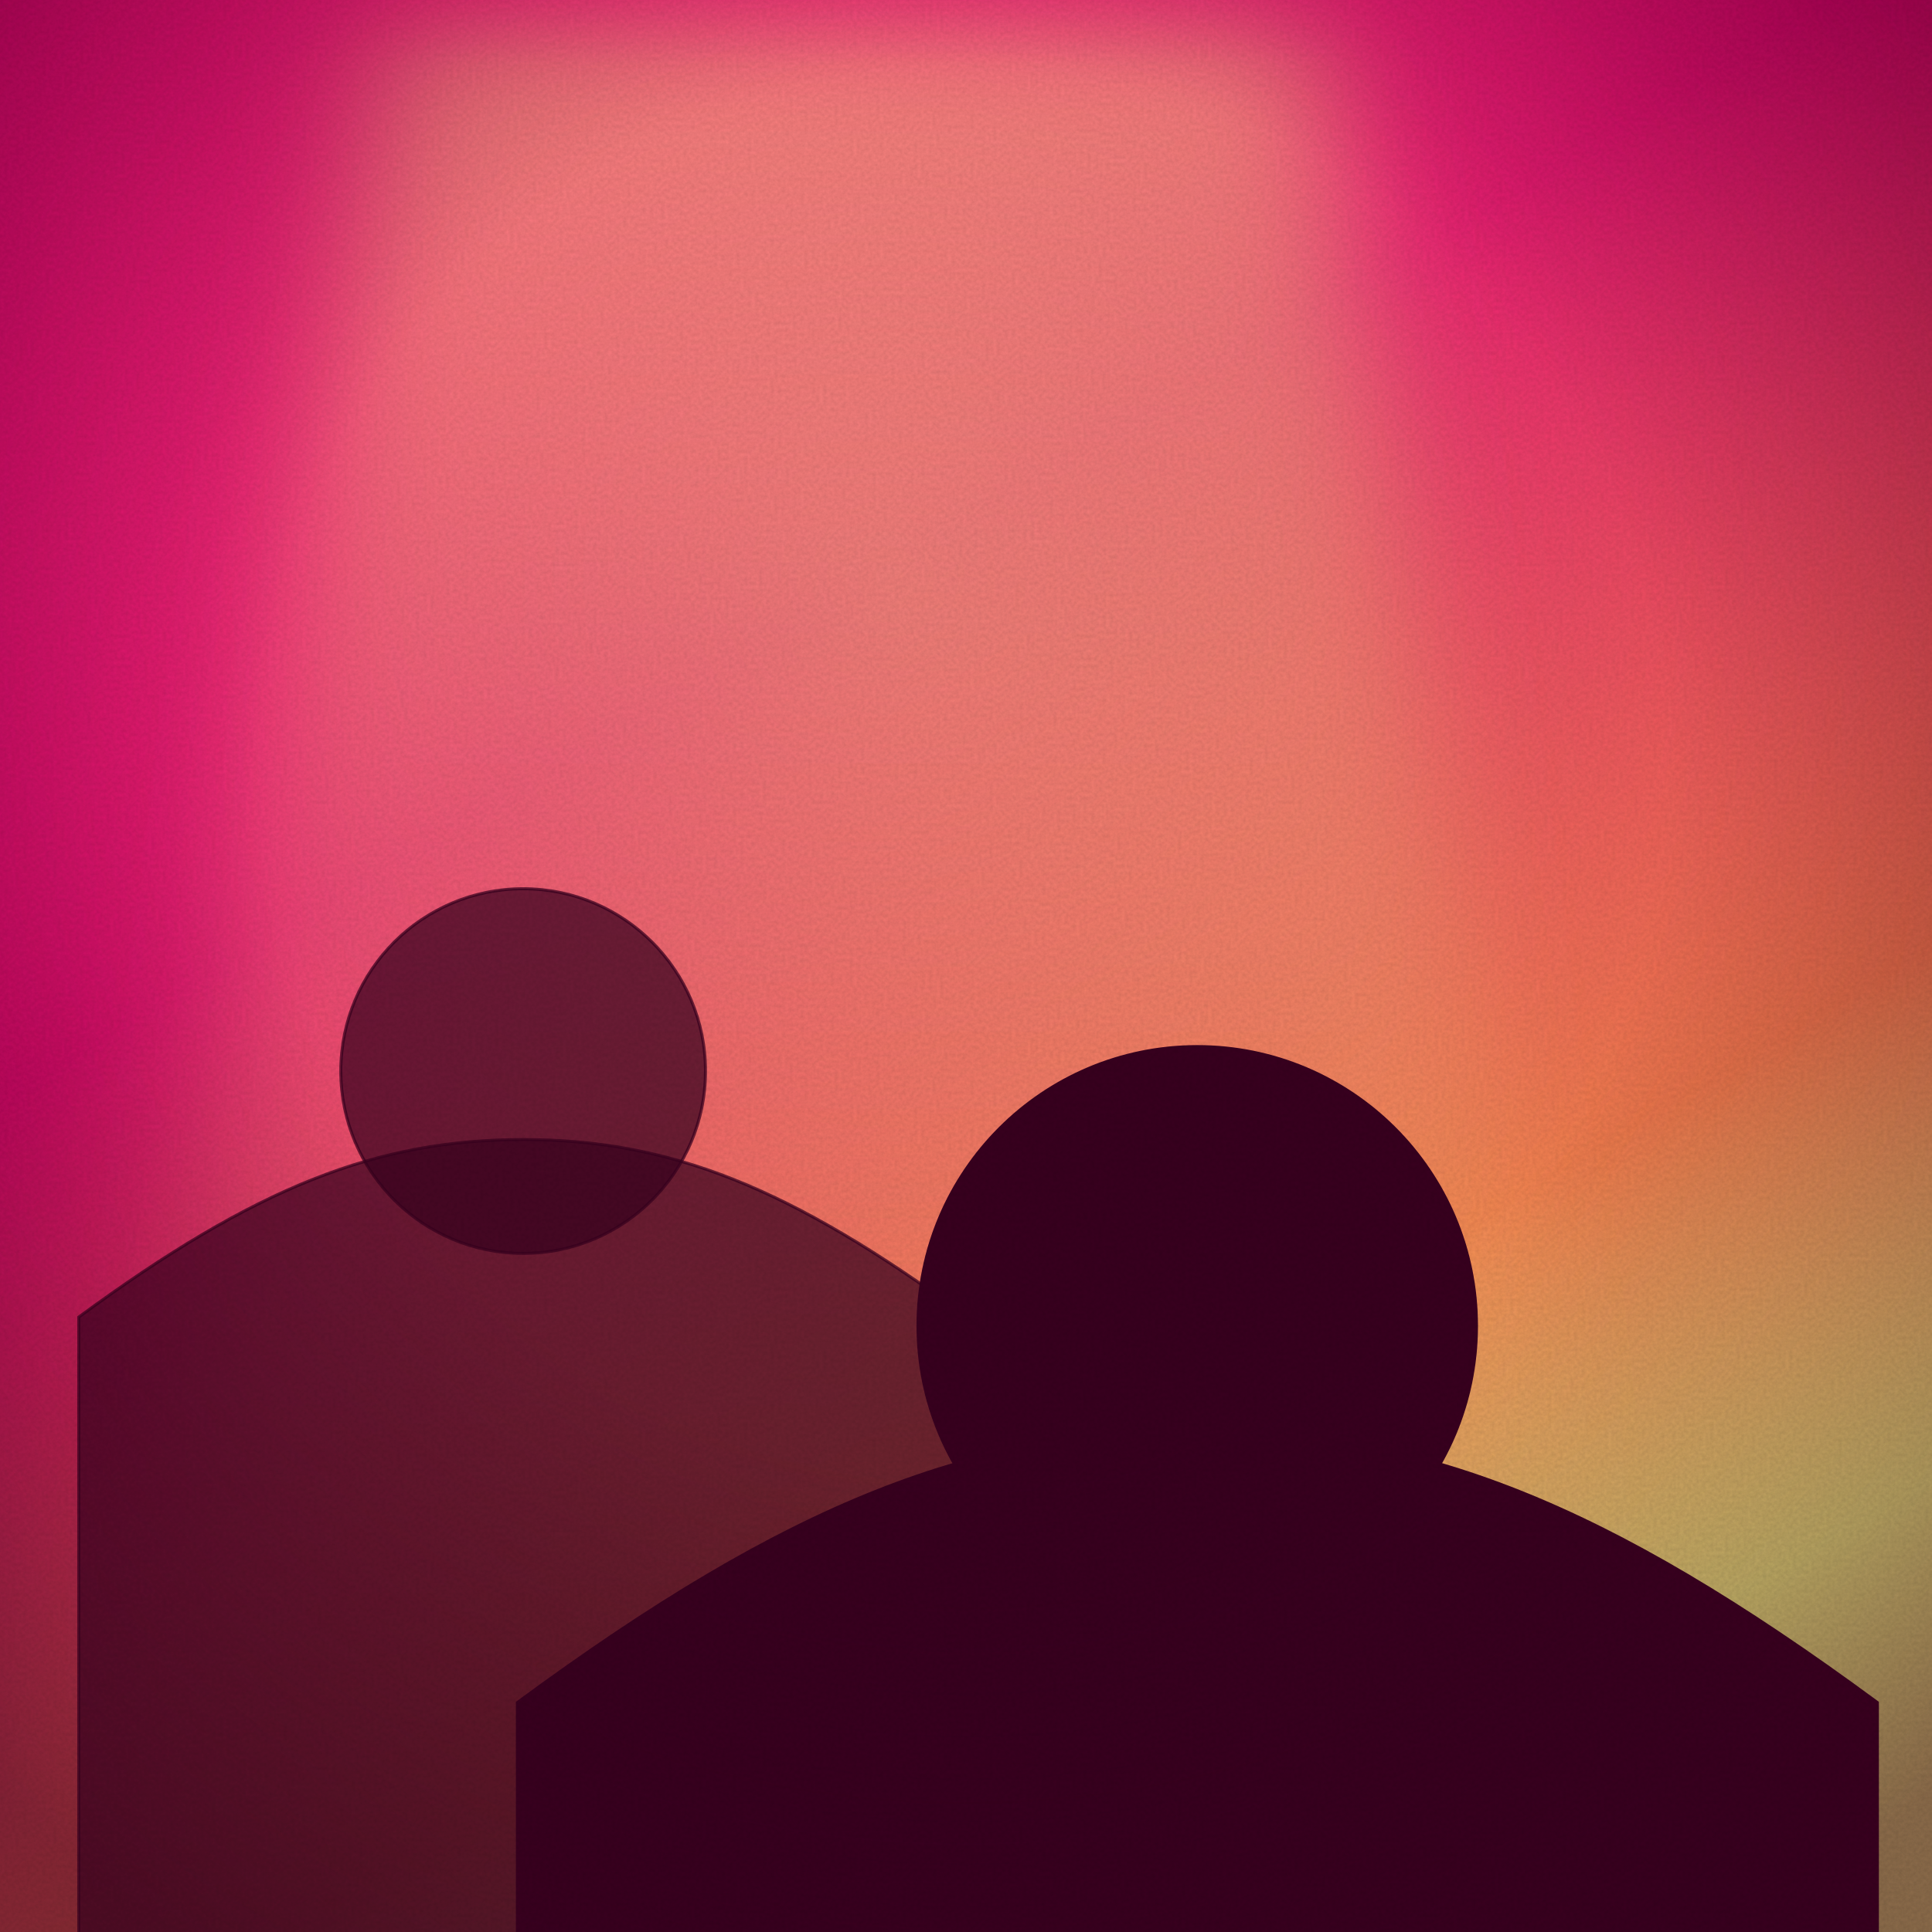
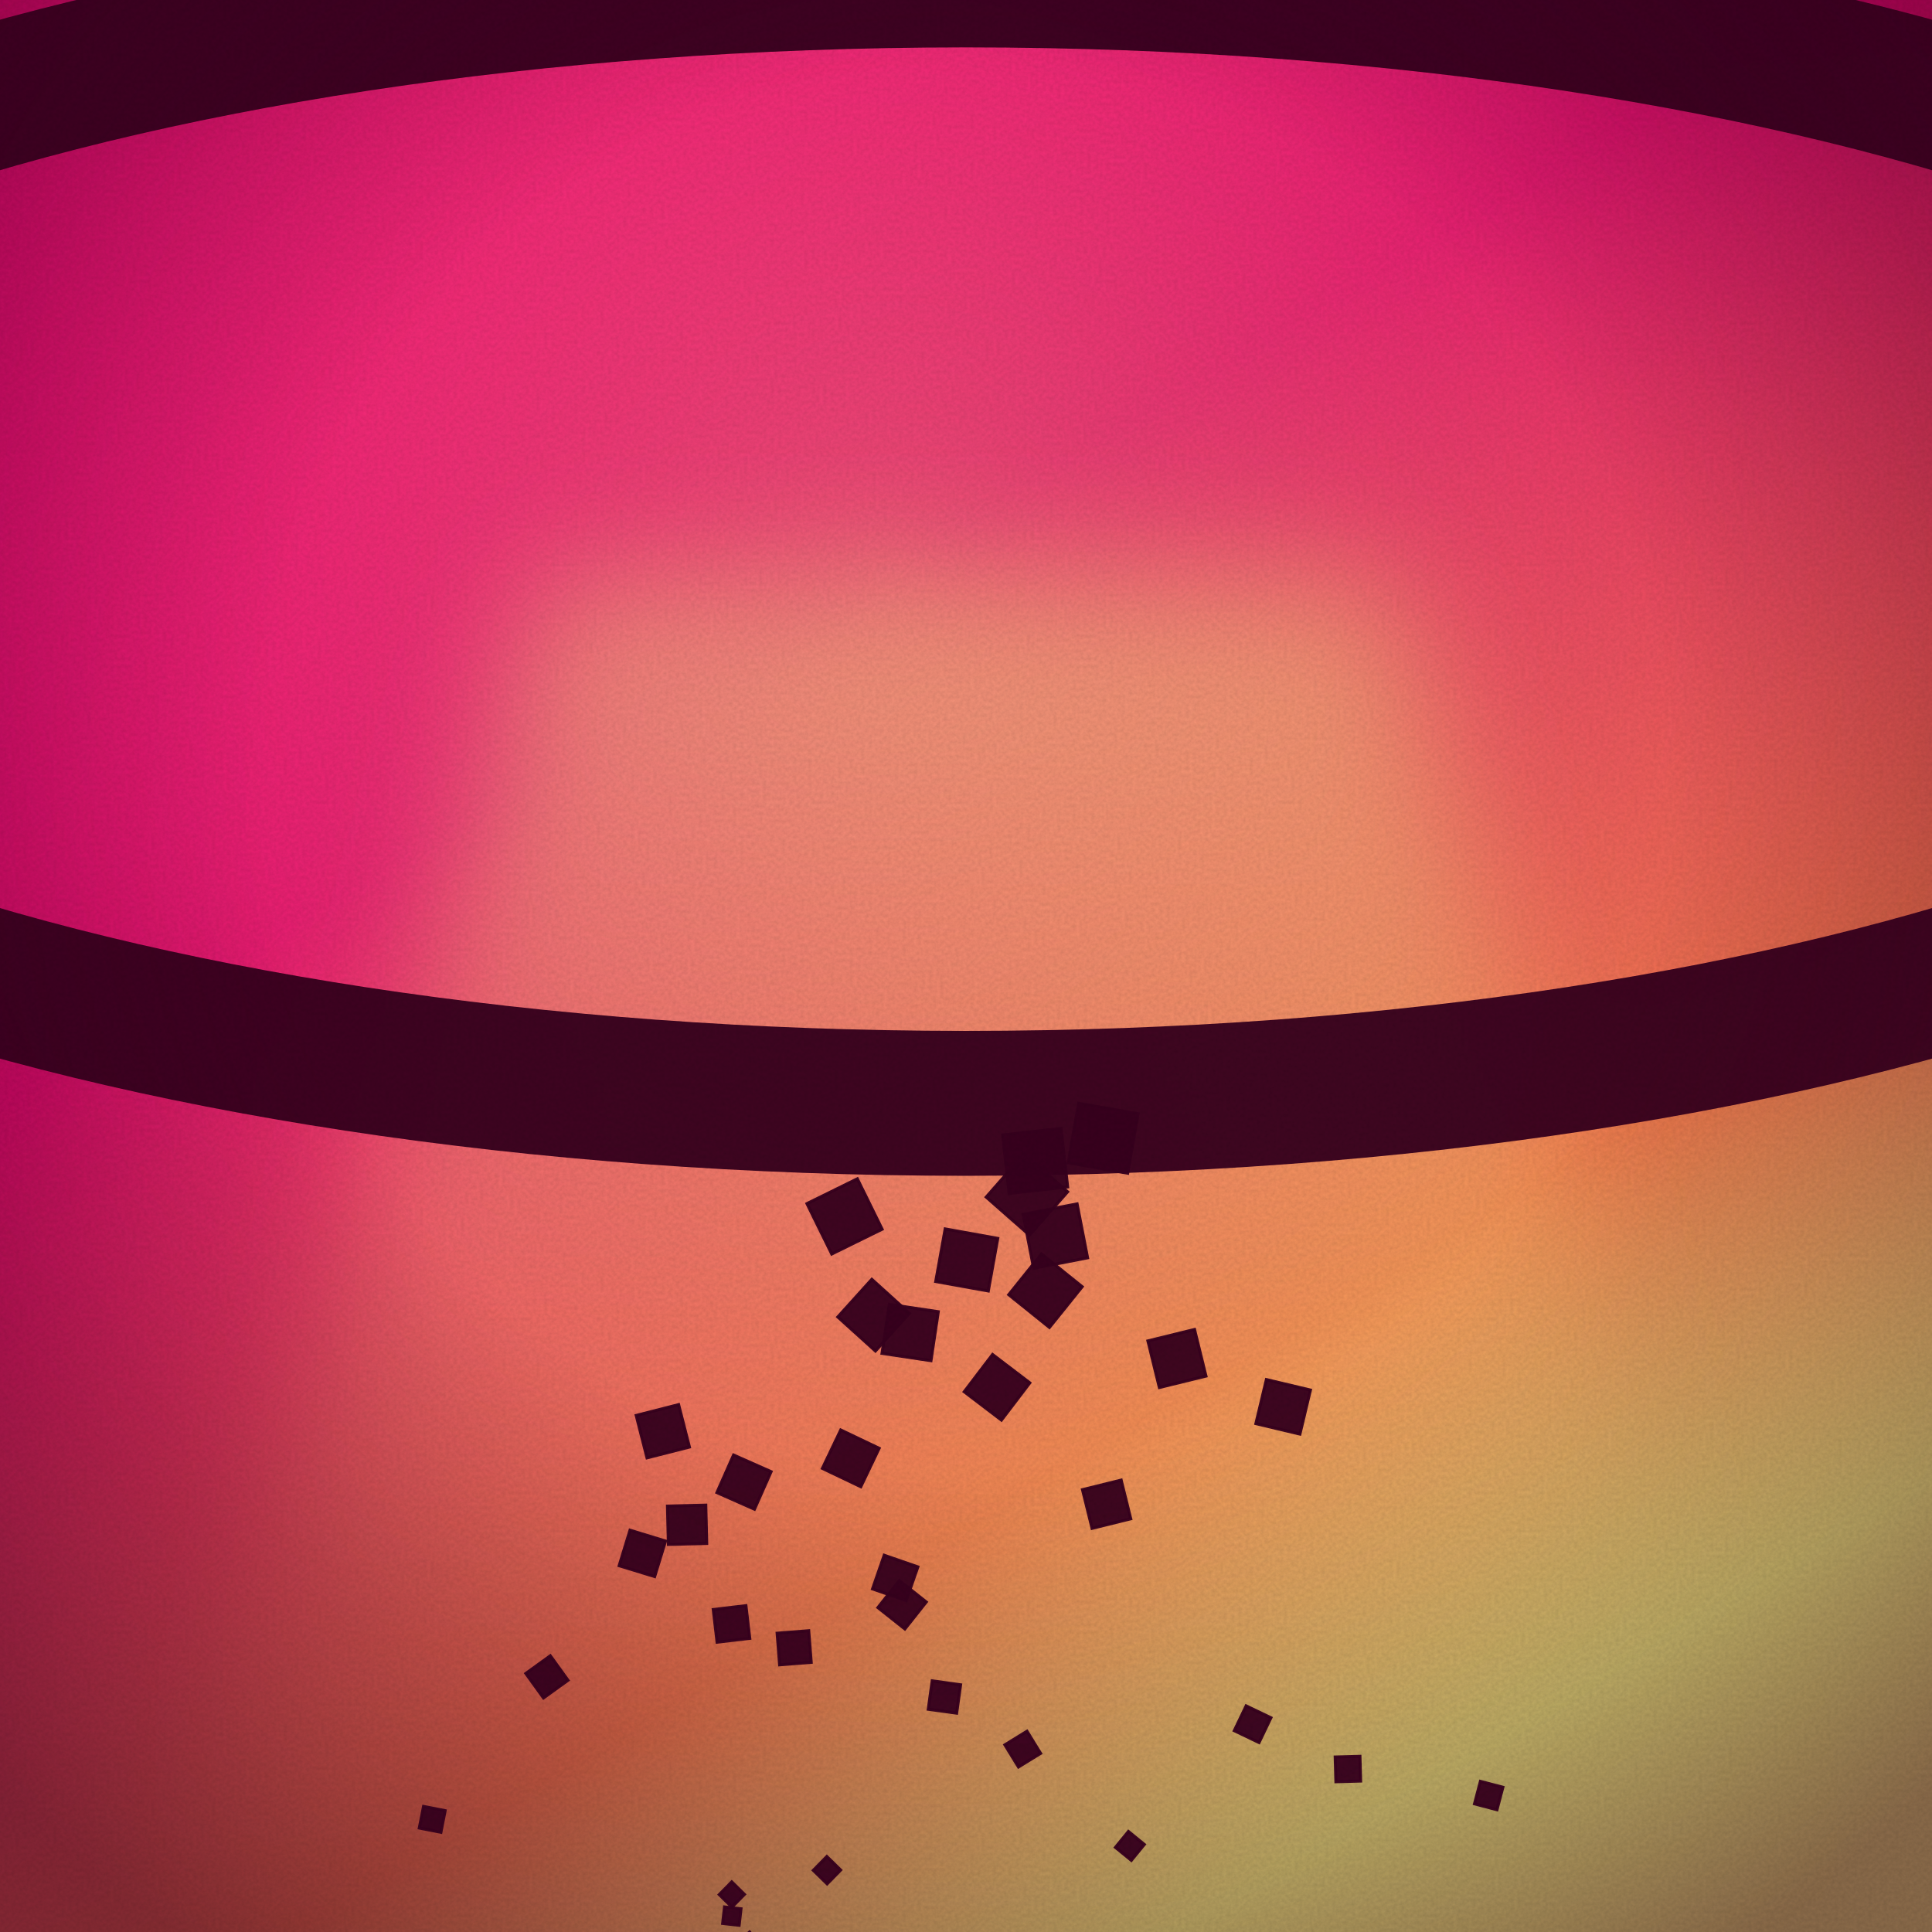
<svg xmlns="http://www.w3.org/2000/svg" viewBox="0 0 640 640" width="640" height="640" role="img" aria-hidden="true" preserveAspectRatio="xMidYMid slice">
  <defs>
    <linearGradient id="fcognitionstakefluencyceiling" x1="0" y1="0" x2="0.6" y2="1">
      <stop offset="0" stop-color="#FF007A" />
      <stop offset="0.42" stop-color="#E8006F" />
      <stop offset="0.8" stop-color="#F2734A" />
      <stop offset="1" stop-color="#FDFF85" />
    </linearGradient>
    <radialGradient id="gcognitionstakefluencyceiling" cx="46%" cy="30%" r="60%">
      <stop offset="0" stop-color="#FDFF85" stop-opacity="0.3" />
      <stop offset="1" stop-color="#FDFF85" stop-opacity="0" />
    </radialGradient>
    <linearGradient id="bcognitionstakefluencyceiling" x1="0" y1="0" x2="0" y2="1">
      <stop offset="0" stop-color="#FDFF85" stop-opacity="0.42" />
      <stop offset="0.55" stop-color="#FDFF85" stop-opacity="0.15" />
      <stop offset="1" stop-color="#FDFF85" stop-opacity="0" />
    </linearGradient>
    <filter id="scognitionstakefluencyceiling" x="-25%" y="-25%" width="150%" height="150%">
      <feGaussianBlur stdDeviation="22" />
    </filter>
    <radialGradient id="vcognitionstakefluencyceiling" cx="50%" cy="40%" r="72%">
      <stop offset="0.5" stop-color="#39001F" stop-opacity="0" />
      <stop offset="1" stop-color="#39001F" stop-opacity="0.58" />
    </radialGradient>
    <filter id="ncognitionstakefluencyceiling" x="0" y="0" width="100%" height="100%">
      <feTurbulence type="fractalNoise" baseFrequency="0.8" numOctaves="3" seed="11" result="t" />
      <feColorMatrix in="t" type="matrix" values="0 0 0 0 0 0 0 0 0 0 0 0 0 0 0 0.4 0 0 0 0" />
    </filter>
    <style>.lit{fill:#FDFF85;stroke:none;fill-opacity:0.3}</style>
  </defs>
  <rect width="640" height="640" fill="url(#fcognitionstakefluencyceiling)" />
  <rect width="640" height="640" fill="url(#gcognitionstakefluencyceiling)" />
-   <polygon points="128,0 435.2,0 537.6,640 25.6,640" fill="url(#bcognitionstakefluencyceiling)" filter="url(#scognitionstakefluencyceiling)" />
-   <g fill="#39001F" stroke="#39001F" fill-opacity="0.72" stroke-opacity="0.72">
-     <circle cx="173.3" cy="354.8" r="60.4" />
-     <path d="M 26.1 680 L 26.1 436.3 C 85 393 125 377.5 173.3 377.5 C 221.6 377.5 261.6 393 320.4 436.3 L 320.4 680 Z" />
-   </g>
-   <g fill="#39001F" stroke="#39001F" fill-opacity="1" stroke-opacity="1">
-     <circle cx="396.6" cy="439.2" r="92.5" />
-     <path d="M 171.4 680 L 171.4 564 C 261.5 497.6 322.7 473.9 396.6 473.9 C 470.6 473.9 531.8 497.6 621.9 564 L 621.9 680 Z" />
+   <polygon points="179.2,192 460.8,192 588.8,640 51.2,640" fill="url(#bcognitionstakefluencyceiling)" filter="url(#scognitionstakefluencyceiling)" />
+   <g fill="#39001F" stroke="#39001F" fill-opacity="0.96" stroke-opacity="0.96">
+     <ellipse cx="320" cy="178.6" rx="519.2" ry="186.9" fill="none" stroke-width="48" />
+     <rect x="357.3" y="365.5" width="20" height="20" transform="rotate(9.9 357.3 365.5)" />
+     <rect x="351.5" y="373.8" width="19.5" height="19.5" transform="rotate(83.6 351.5 373.8)" />
+     <rect x="339.3" y="382.2" width="19.1" height="19.1" transform="rotate(41.3 339.3 382.2)" />
+     <rect x="284" y="390.5" width="18.6" height="18.6" transform="rotate(63.8 284 390.5)" />
+     <rect x="356.8" y="398.8" width="18.2" height="18.2" transform="rotate(79 356.8 398.8)" />
+     <rect x="313.1" y="407.1" width="17.7" height="17.7" transform="rotate(10.2 313.1 407.1)" />
+     <rect x="345" y="415.4" width="17.3" height="17.3" transform="rotate(38.8 345 415.4)" />
+     <rect x="288.8" y="423.8" width="16.8" height="16.8" transform="rotate(42.1 288.8 423.8)" />
+     <rect x="294.6" y="432.1" width="16.4" height="16.4" transform="rotate(8.5 294.6 432.1)" />
+     <rect x="395.7" y="440.4" width="15.9" height="15.9" transform="rotate(76.2 395.7 440.4)" />
+     <rect x="328.8" y="448.7" width="15.5" height="15.5" transform="rotate(37.3 328.8 448.7)" />
+     <rect x="419.5" y="457" width="15" height="15" transform="rotate(13.4 419.5 457)" />
+     <rect x="224.8" y="465.3" width="14.5" height="14.5" transform="rotate(75.7 224.8 465.3)" />
+     <rect x="278.5" y="473.7" width="14.1" height="14.1" transform="rotate(25.5 278.5 473.7)" />
+     <rect x="243" y="482" width="13.6" height="13.6" transform="rotate(23.9 243 482)" />
+     <rect x="371.4" y="490.3" width="13.2" height="13.2" transform="rotate(76.1 371.4 490.3)" />
+     <rect x="233.8" y="498.6" width="12.7" height="12.7" transform="rotate(88.6 233.8 498.6)" />
+     <rect x="208.7" y="506.9" width="12.3" height="12.3" transform="rotate(17 208.7 506.9)" />
+     <rect x="292.9" y="515.2" width="11.8" height="11.8" transform="rotate(19.1 292.9 515.2)" />
+     <rect x="297.9" y="523.6" width="11.4" height="11.4" transform="rotate(38.4 297.9 523.6)" />
+     <rect x="247.1" y="531.9" width="10.9" height="10.9" transform="rotate(83.3 247.1 531.9)" />
+     <rect x="267.9" y="540.2" width="10.5" height="10.5" transform="rotate(85.5 267.9 540.2)" />
+     <rect x="182.3" y="548.5" width="10" height="10" transform="rotate(54.2 182.3 548.5)" />
+     <rect x="308.8" y="556.8" width="9.5" height="9.5" transform="rotate(7.9 308.8 556.8)" />
+     <rect x="412.8" y="565.1" width="9.1" height="9.1" transform="rotate(25.6 412.8 565.1)" />
+     <rect x="340.2" y="573.5" width="8.6" height="8.6" transform="rotate(58.4 340.2 573.5)" />
+     <rect x="450.5" y="581.8" width="8.2" height="8.2" transform="rotate(88.4 450.5 581.8)" />
+     <rect x="490.4" y="590.1" width="7.7" height="7.7" transform="rotate(14.7 490.4 590.1)" />
+     <rect x="140.3" y="598.4" width="7.3" height="7.3" transform="rotate(11.1 140.3 598.4)" />
+     <rect x="373.8" y="606.7" width="6.8" height="6.8" transform="rotate(39.2 373.8 606.7)" />
+     <rect x="273.9" y="615" width="6.4" height="6.4" transform="rotate(44.4 273.9 615)" />
+     <rect x="242.4" y="623.4" width="5.9" height="5.9" transform="rotate(44.5 242.4 623.4)" />
+     <rect x="240" y="631.7" width="5.5" height="5.5" transform="rotate(6.4 240 631.7)" />
+     <rect x="248.3" y="640" width="5" height="5" transform="rotate(49 248.3 640)" />
  </g>
  <rect width="640" height="640" fill="url(#vcognitionstakefluencyceiling)" />
  <rect width="640" height="640" filter="url(#ncognitionstakefluencyceiling)" opacity="0.3" style="mix-blend-mode:multiply" />
  <rect width="640" height="640" filter="url(#ncognitionstakefluencyceiling)" opacity="0.14" style="mix-blend-mode:screen" />
</svg>
